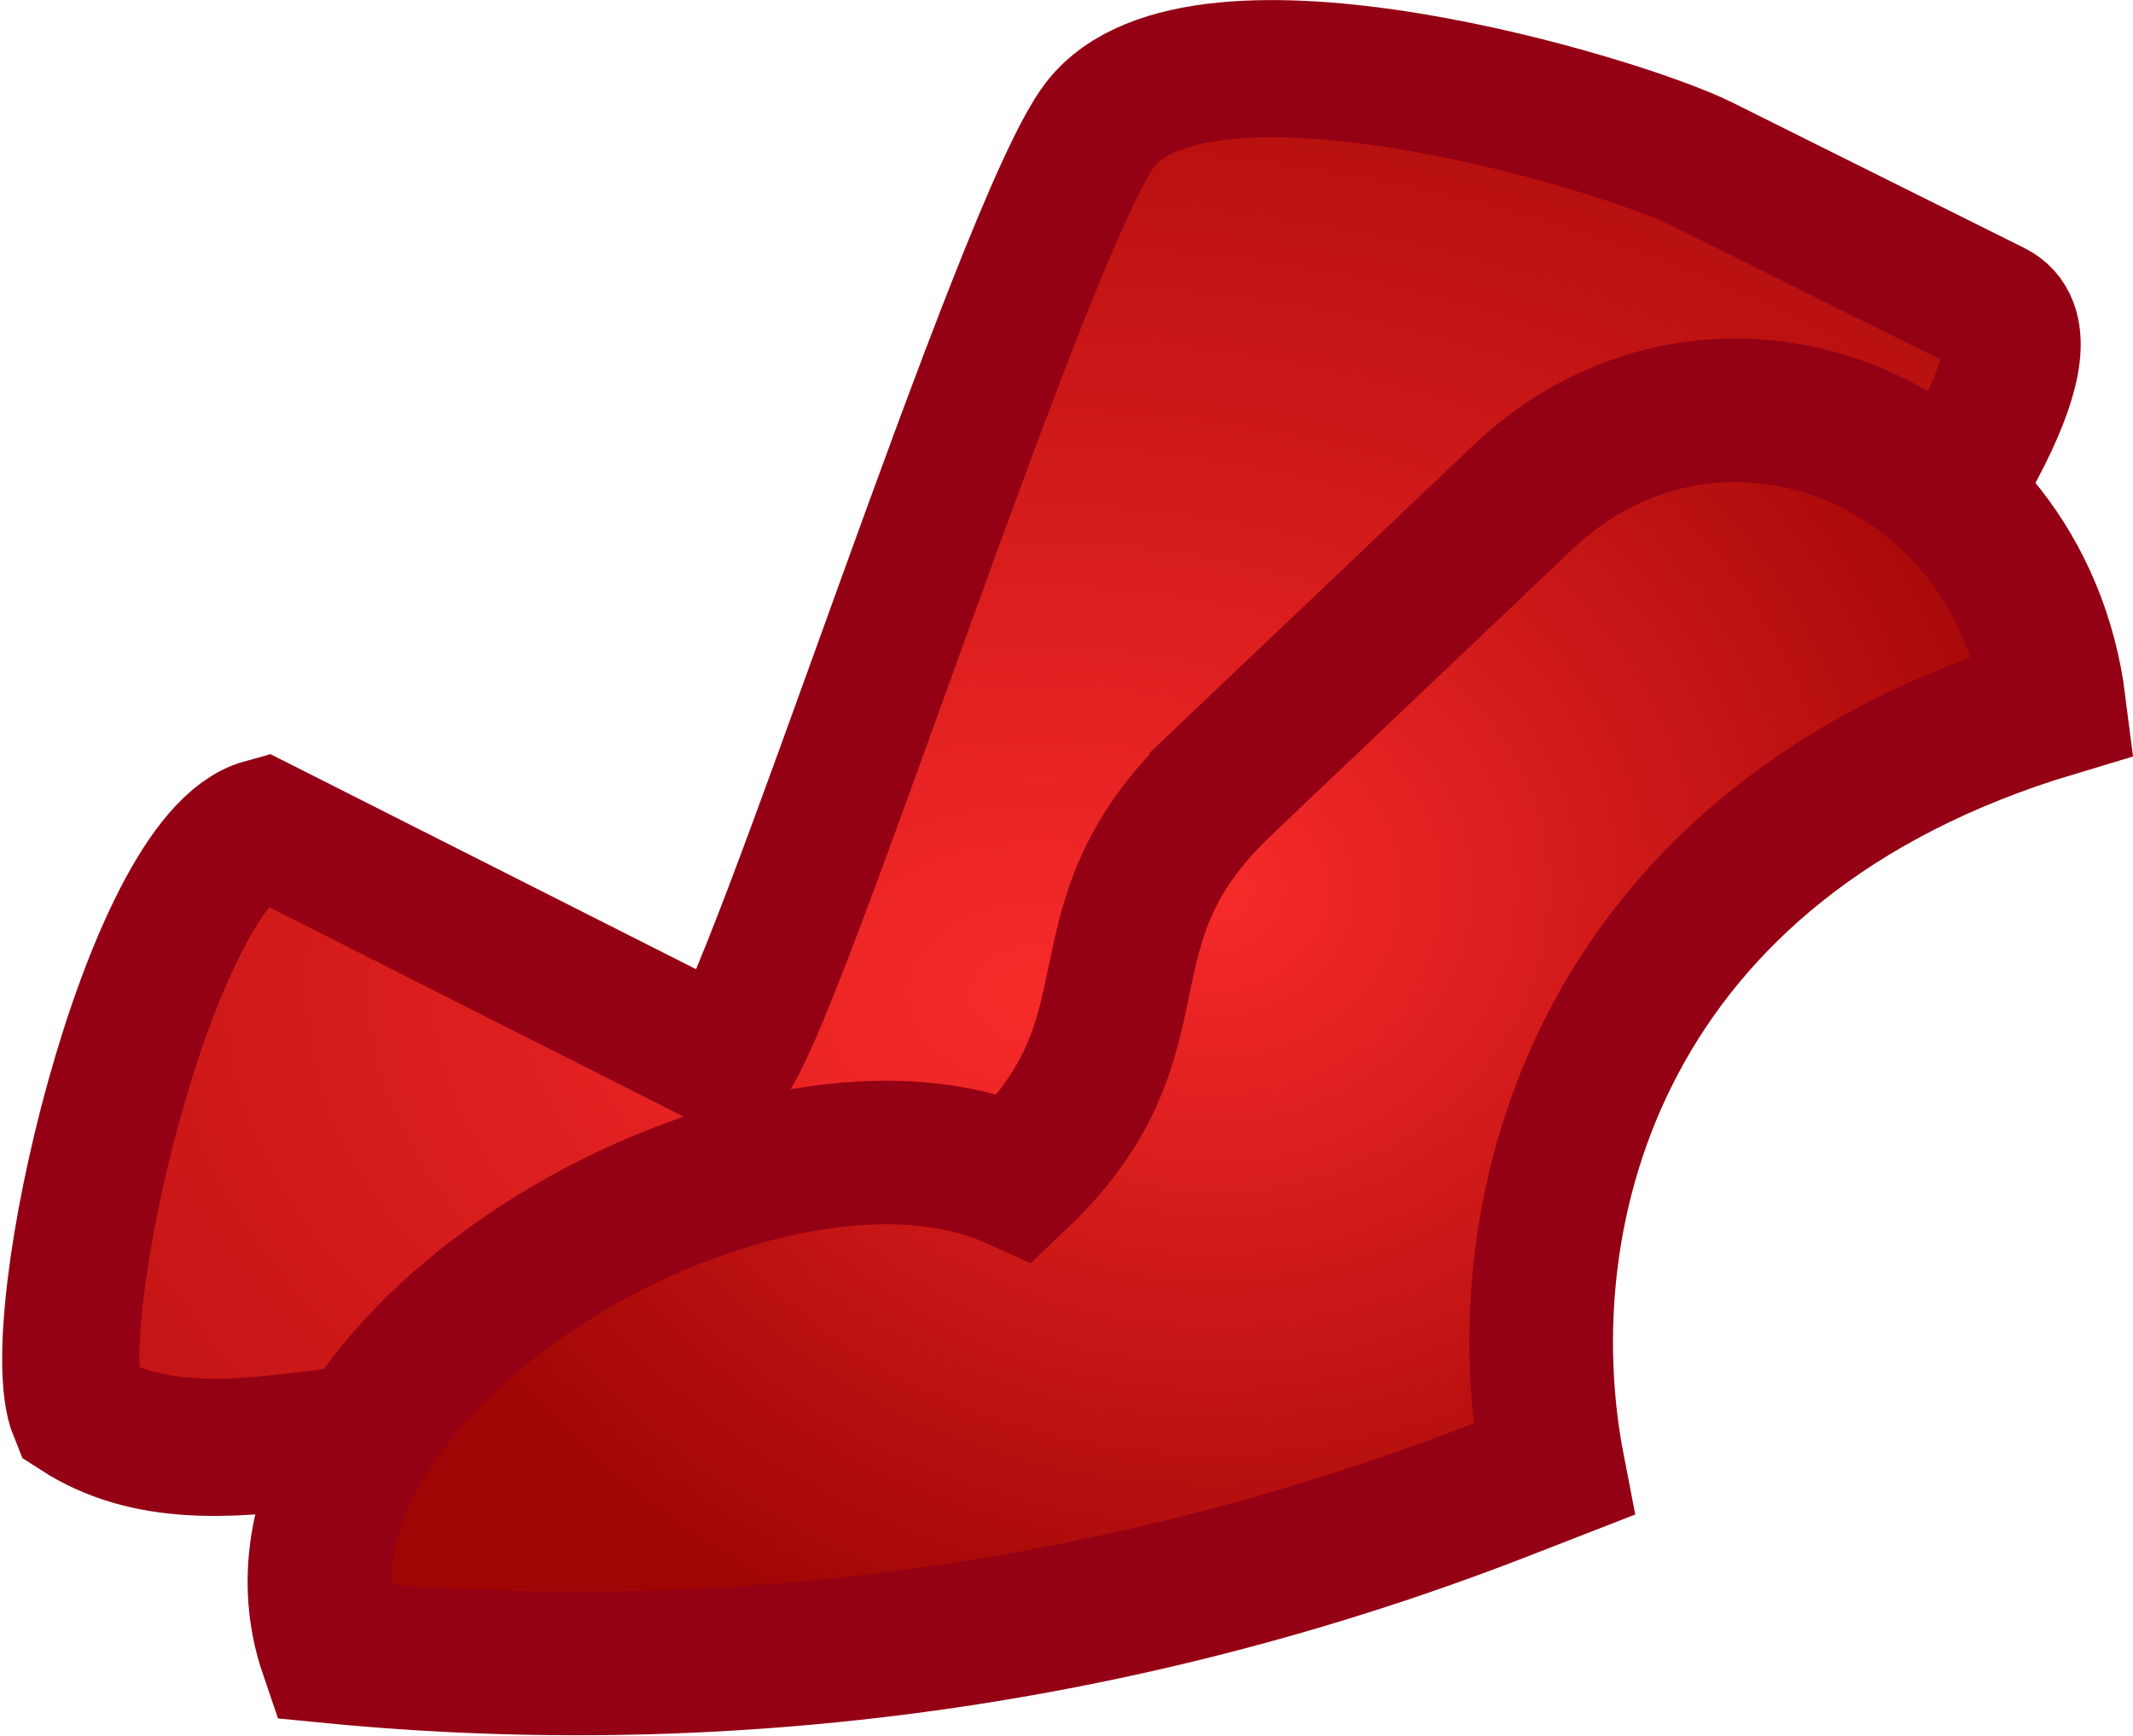
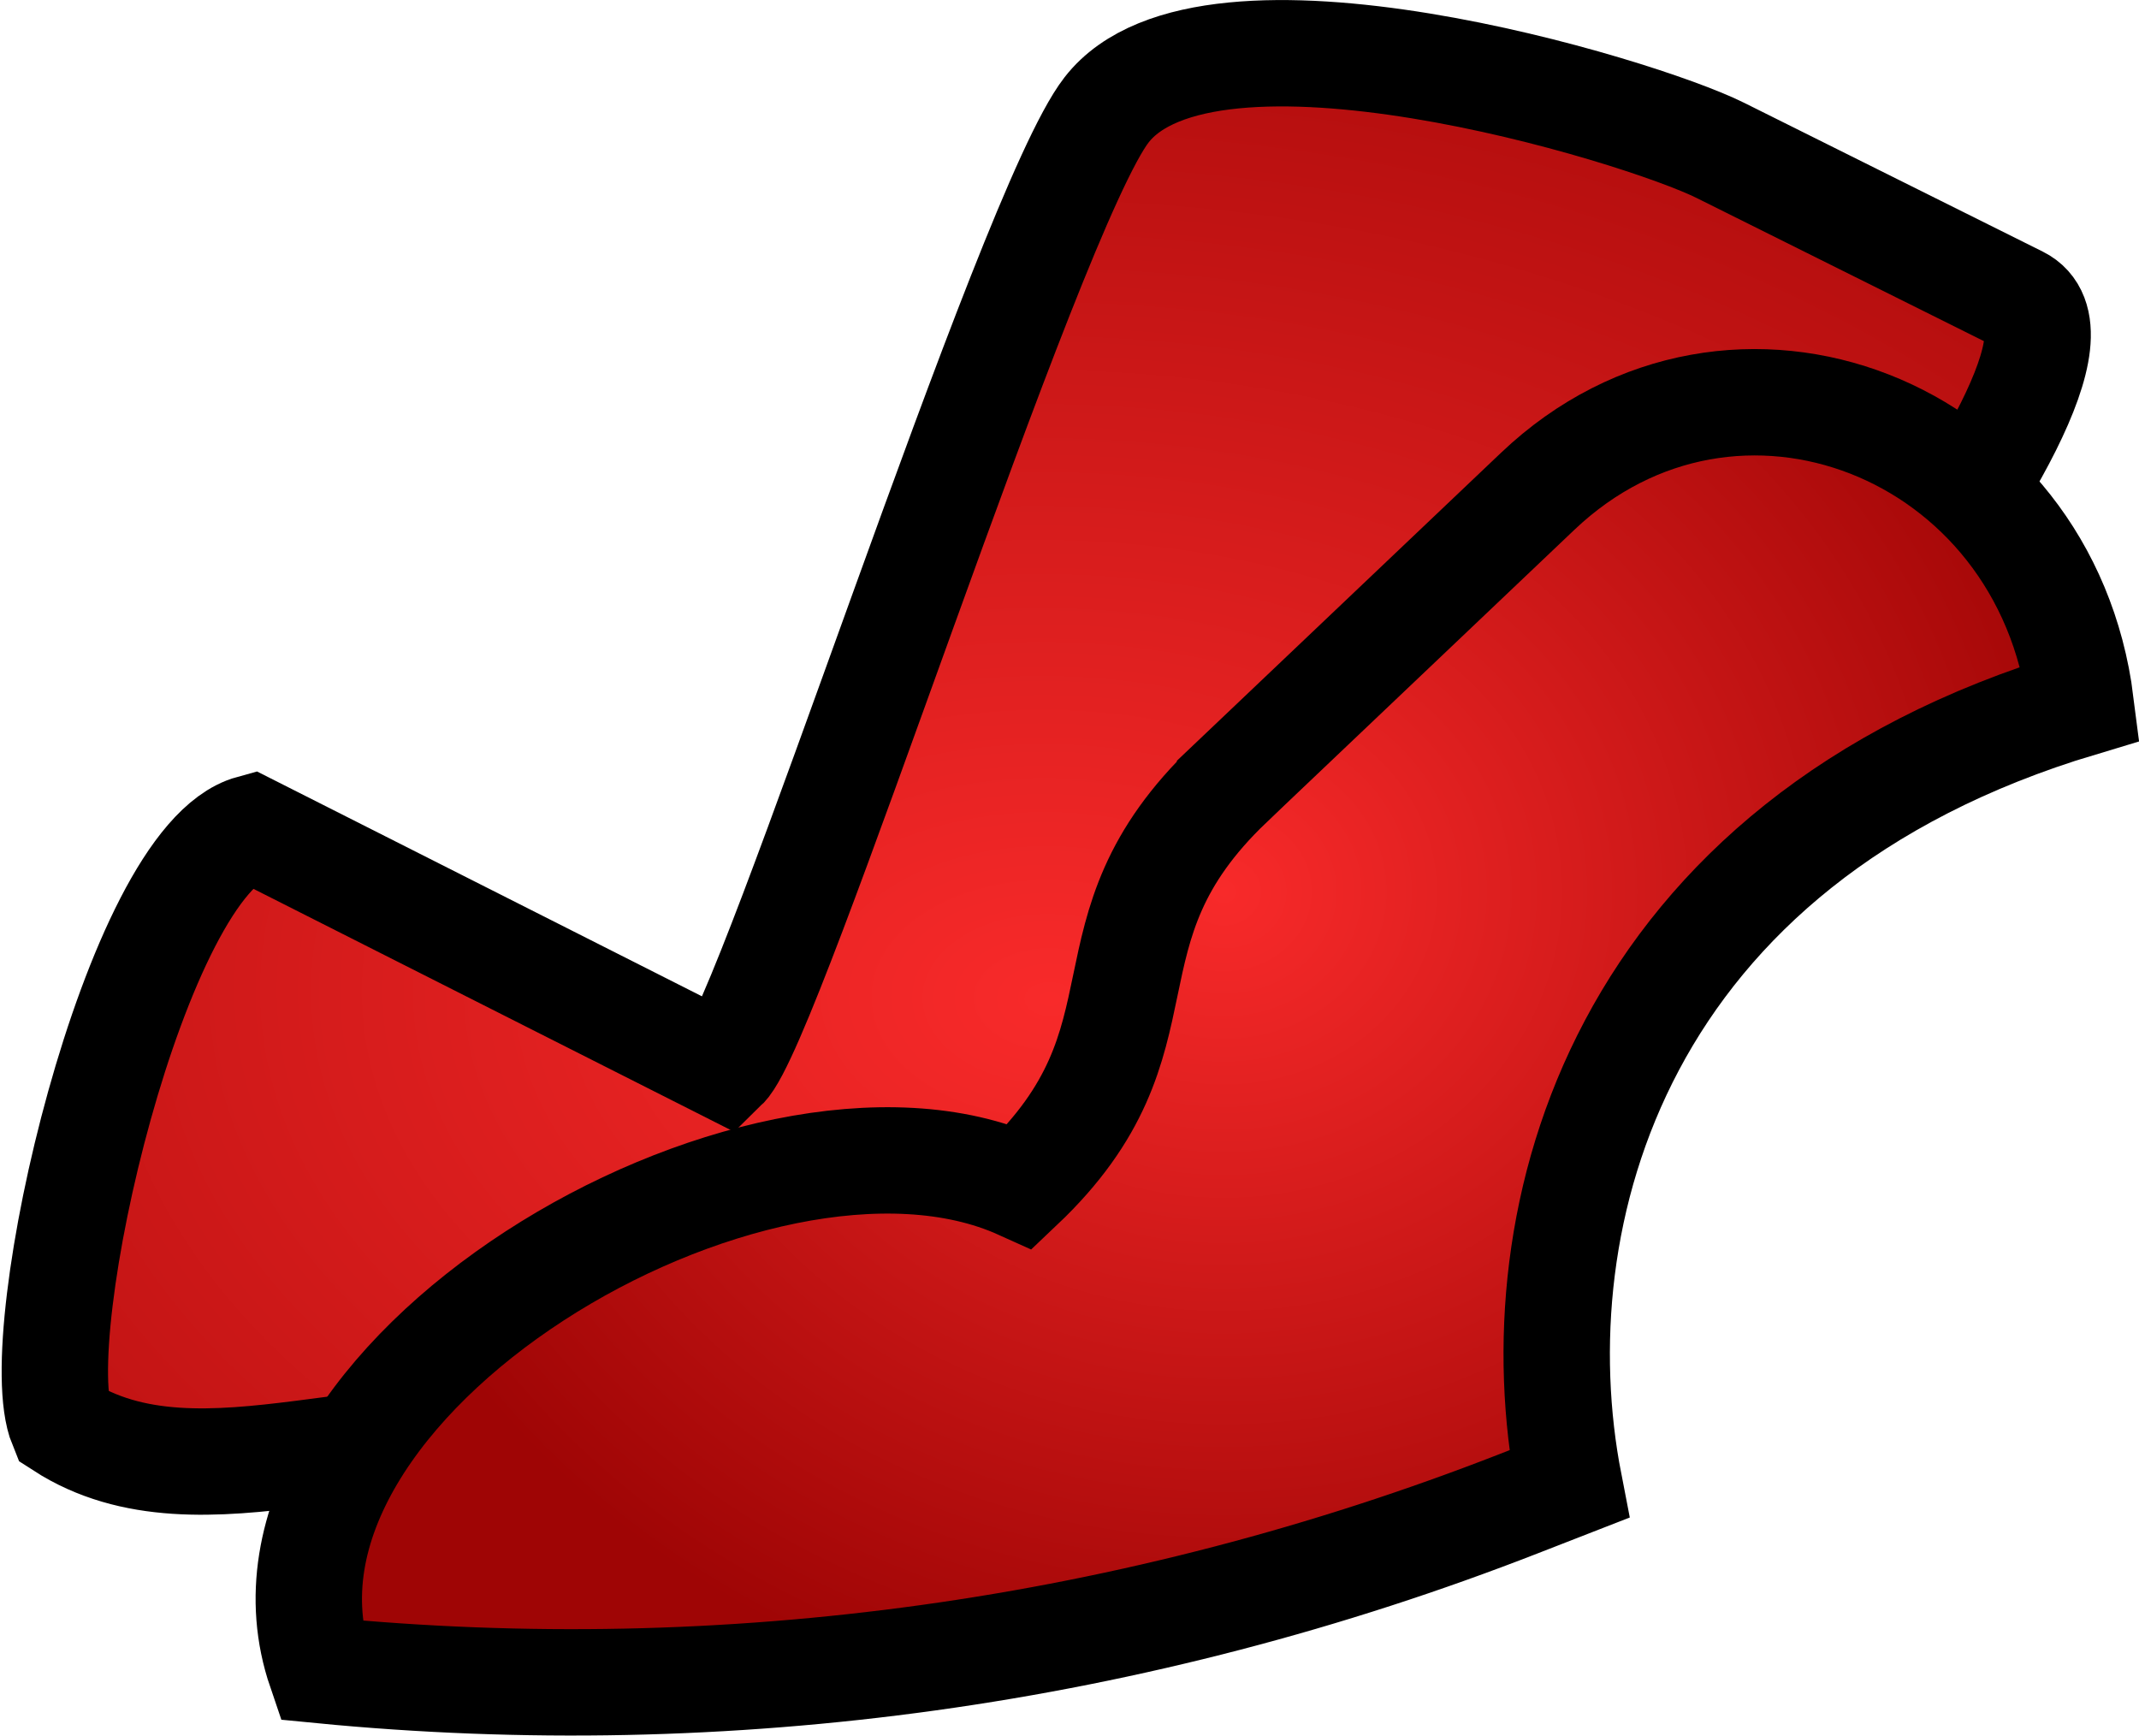
- <svg xmlns="http://www.w3.org/2000/svg" xmlns:xlink="http://www.w3.org/1999/xlink" width="40.96mm" height="33.327mm" viewBox="0 0 40.96 33.327" version="1.1" id="svg5">
+ <svg xmlns="http://www.w3.org/2000/svg" xmlns:xlink="http://www.w3.org/1999/xlink" width="40.216mm" height="32.631mm" viewBox="0 0 40.216 32.631" version="1.1" id="svg5">
  <defs id="defs2">
    <linearGradient id="linearGradient2">
      <stop style="stop-color:#f82a2a;stop-opacity:1;" offset="0" id="stop2" />
      <stop style="stop-color:#9f0505;stop-opacity:1;" offset="1" id="stop3" />
    </linearGradient>
    <radialGradient xlink:href="#linearGradient2" id="radialGradient3" cx="22.29" cy="21.141" fx="22.29" fy="21.141" r="16.785" gradientTransform="matrix(2.113096,0.04261519,-0.02840261,1.408357,-23.49868,-5.507441)" gradientUnits="userSpaceOnUse" />
    <radialGradient xlink:href="#linearGradient2" id="radialGradient5" cx="26.039" cy="34.75" fx="26.039" fy="34.75" r="20.58" gradientTransform="matrix(0.8464812,0,0,0.7661197,4.229114,-3.423714)" gradientUnits="userSpaceOnUse" />
  </defs>
-   <g id="g6" transform="translate(-2.933087,-6.115479)">
-     <path style="fill:url(#radialGradient3);stroke:#940014;stroke-width:2.635;stroke-dasharray:none;stroke-opacity:1" d="m 7.987,22.005 8.891,4.493 c 0.881,-0.859 5.705,-16.09 7.188,-17.999 1.905,-2.451 9.997,-0.007 11.54,0.762 l 5.615,2.798 C 43.5,13.195 34.009,24.24 31.694,25.332 27.355,30.16 24.965,37.407 13.804,33.768 10.71,32.759 7.062,34.941 4.426,33.238 3.74,31.564 5.803,22.606 7.987,22.005 Z" id="path1" />
-     <path style="fill:url(#radialGradient5);stroke:#940014;stroke-width:2.757;stroke-dasharray:none;stroke-opacity:1" d="m 26.387,21.167 5.785,-5.497 c 3.68,-3.497 9.554,-1.201 10.208,3.989 -8.688,2.604 -10.599,9.634 -9.618,14.677 L 31.815,34.705 C 24.62,37.51 16.924,38.579 9.289,37.834 7.45,32.447 17.471,26.49 22.447,28.738 c 2.953,-2.799 0.994,-4.763 3.94,-7.57 z" id="path2" />
+   <g id="g6" transform="translate(-3.260785,-6.433474)" style="stroke:#000000;stroke-width:2;stroke-dasharray:none;stroke-opacity:1">
+     <path style="fill:url(#radialGradient3);stroke:#000000;stroke-width:2;stroke-dasharray:none;stroke-opacity:1" d="m 7.987,22.005 8.891,4.493 c 0.881,-0.859 5.705,-16.09 7.188,-17.999 1.905,-2.451 9.997,-0.007 11.54,0.762 l 5.615,2.798 C 43.5,13.195 34.009,24.24 31.694,25.332 27.355,30.16 24.965,37.407 13.804,33.768 10.71,32.759 7.062,34.941 4.426,33.238 3.74,31.564 5.803,22.606 7.987,22.005 Z" id="path1" />
+     <path style="fill:url(#radialGradient5);stroke:#000000;stroke-width:2;stroke-dasharray:none;stroke-opacity:1" d="m 26.387,21.167 5.785,-5.497 c 3.68,-3.497 9.554,-1.201 10.208,3.989 -8.688,2.604 -10.599,9.634 -9.618,14.677 L 31.815,34.705 C 24.62,37.51 16.924,38.579 9.289,37.834 7.45,32.447 17.471,26.49 22.447,28.738 c 2.953,-2.799 0.994,-4.763 3.94,-7.57 z" id="path2" />
  </g>
</svg>
